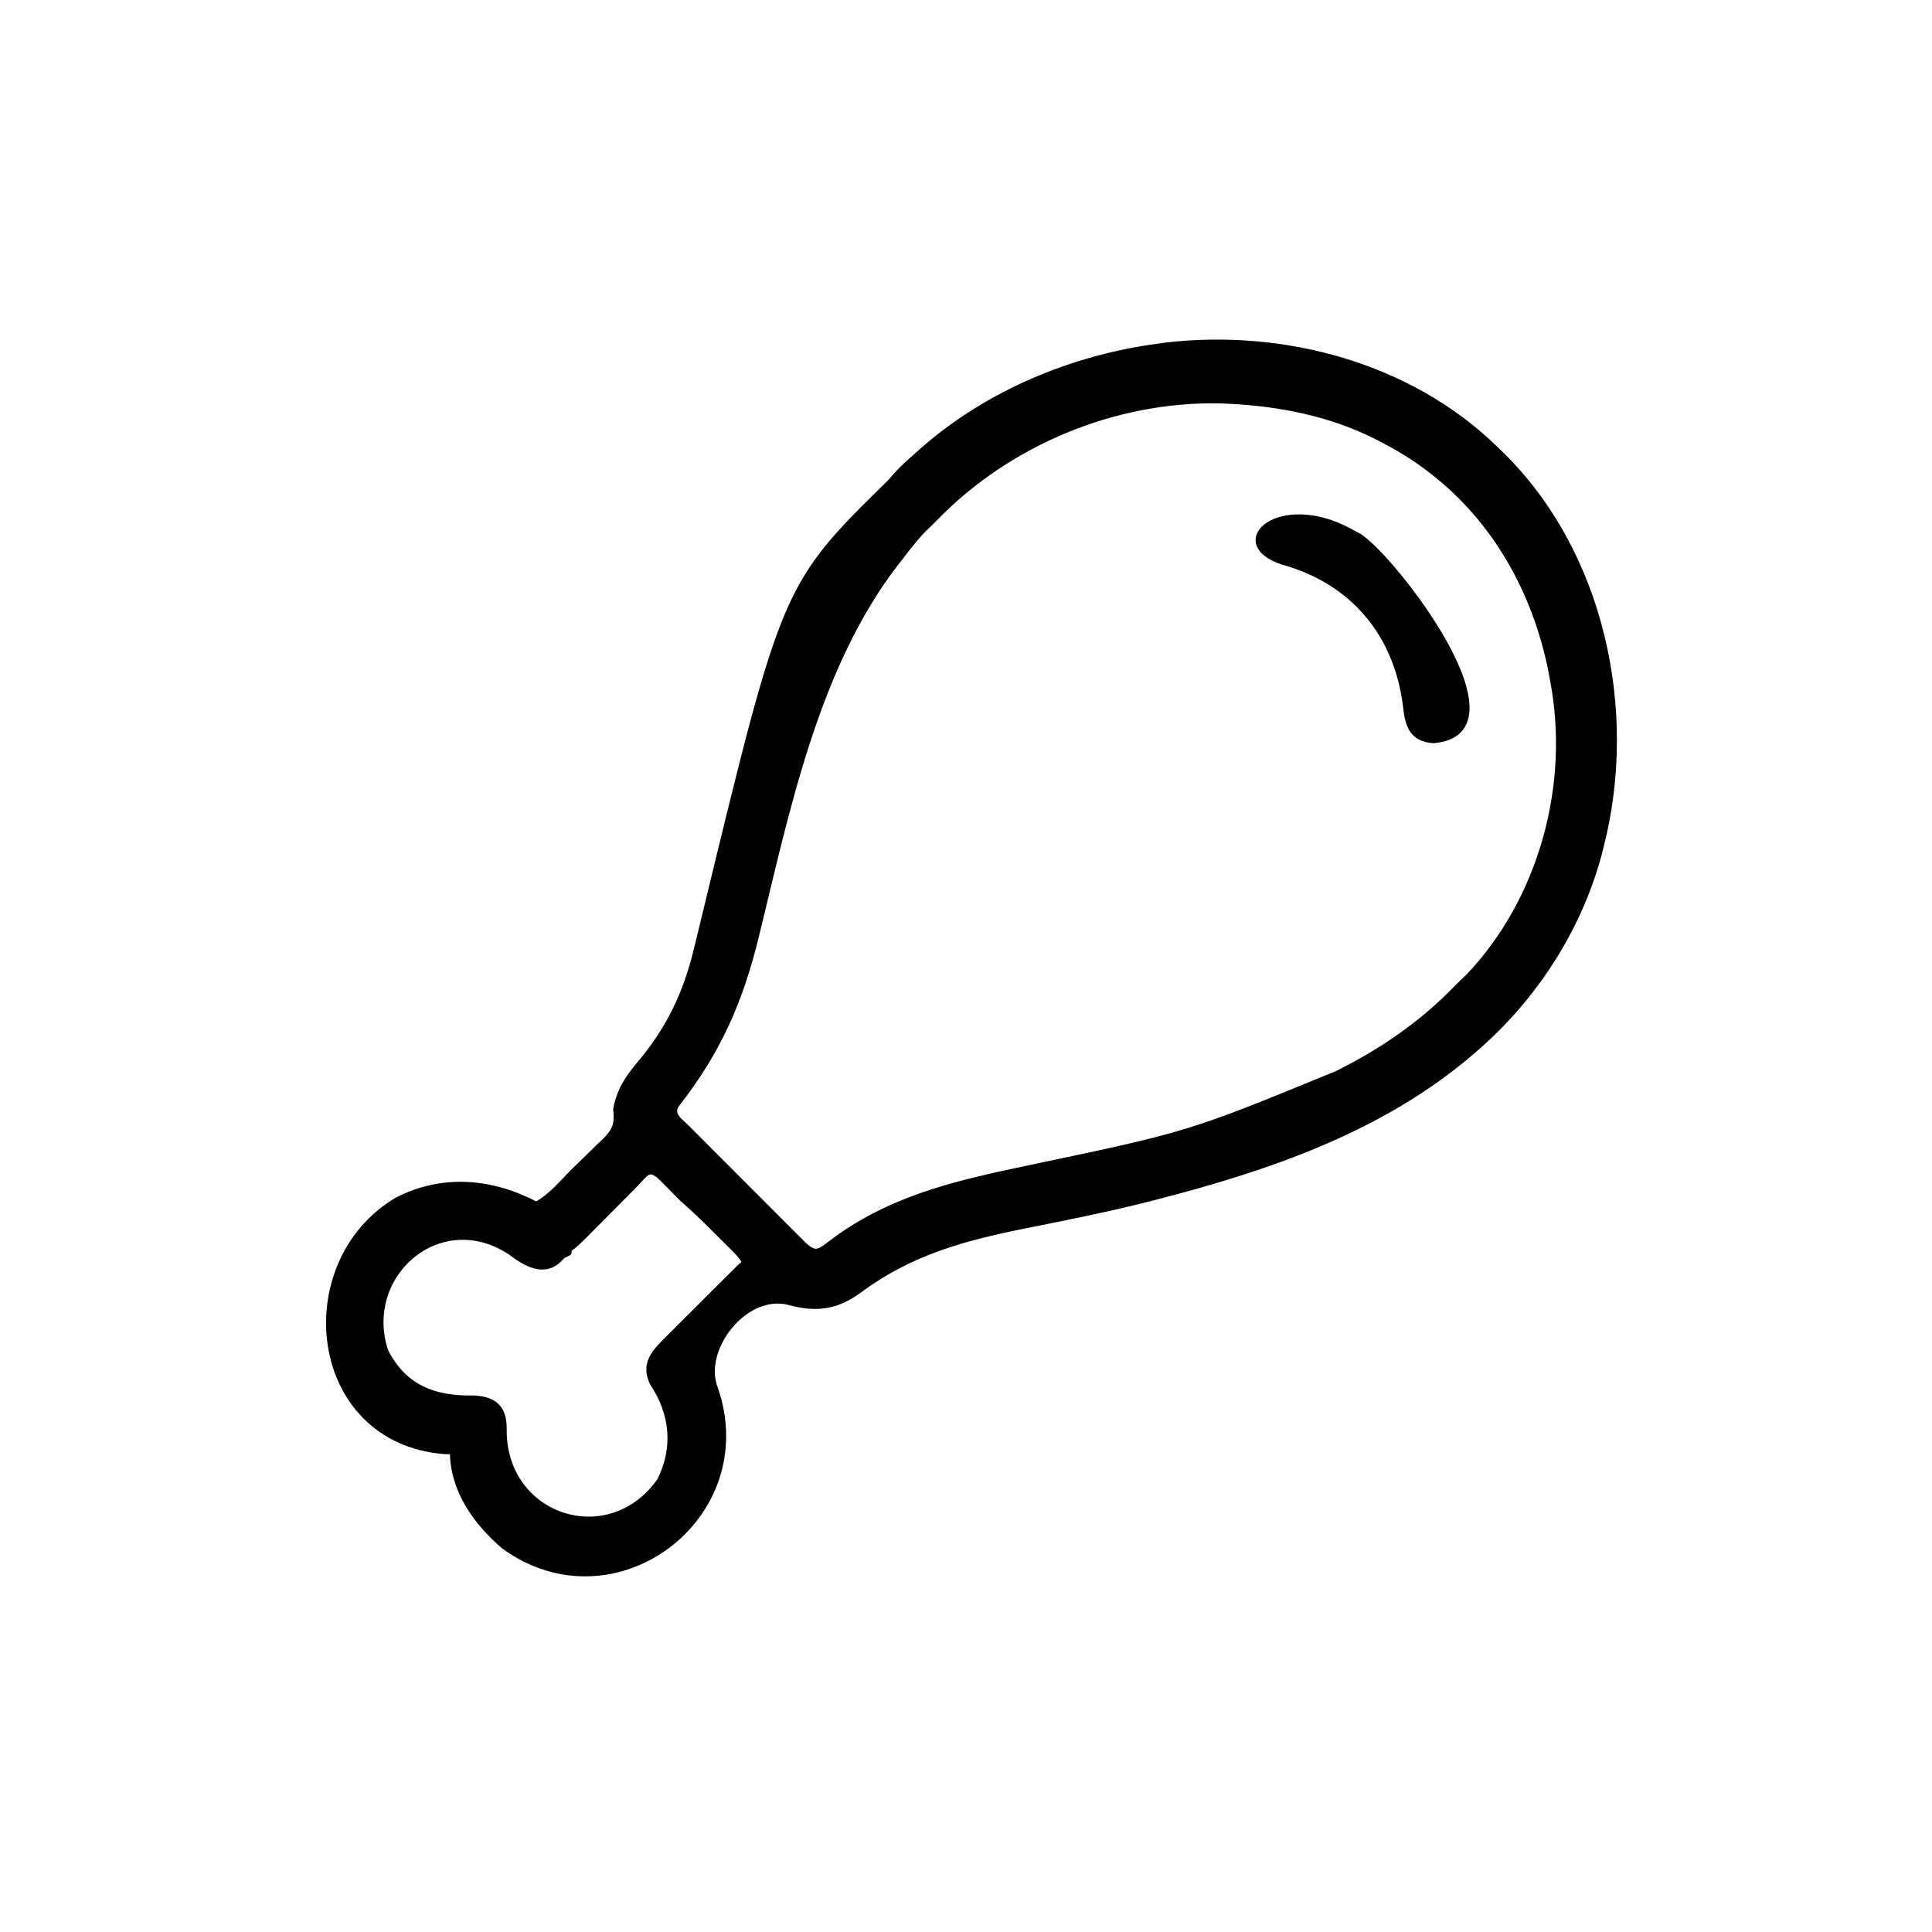
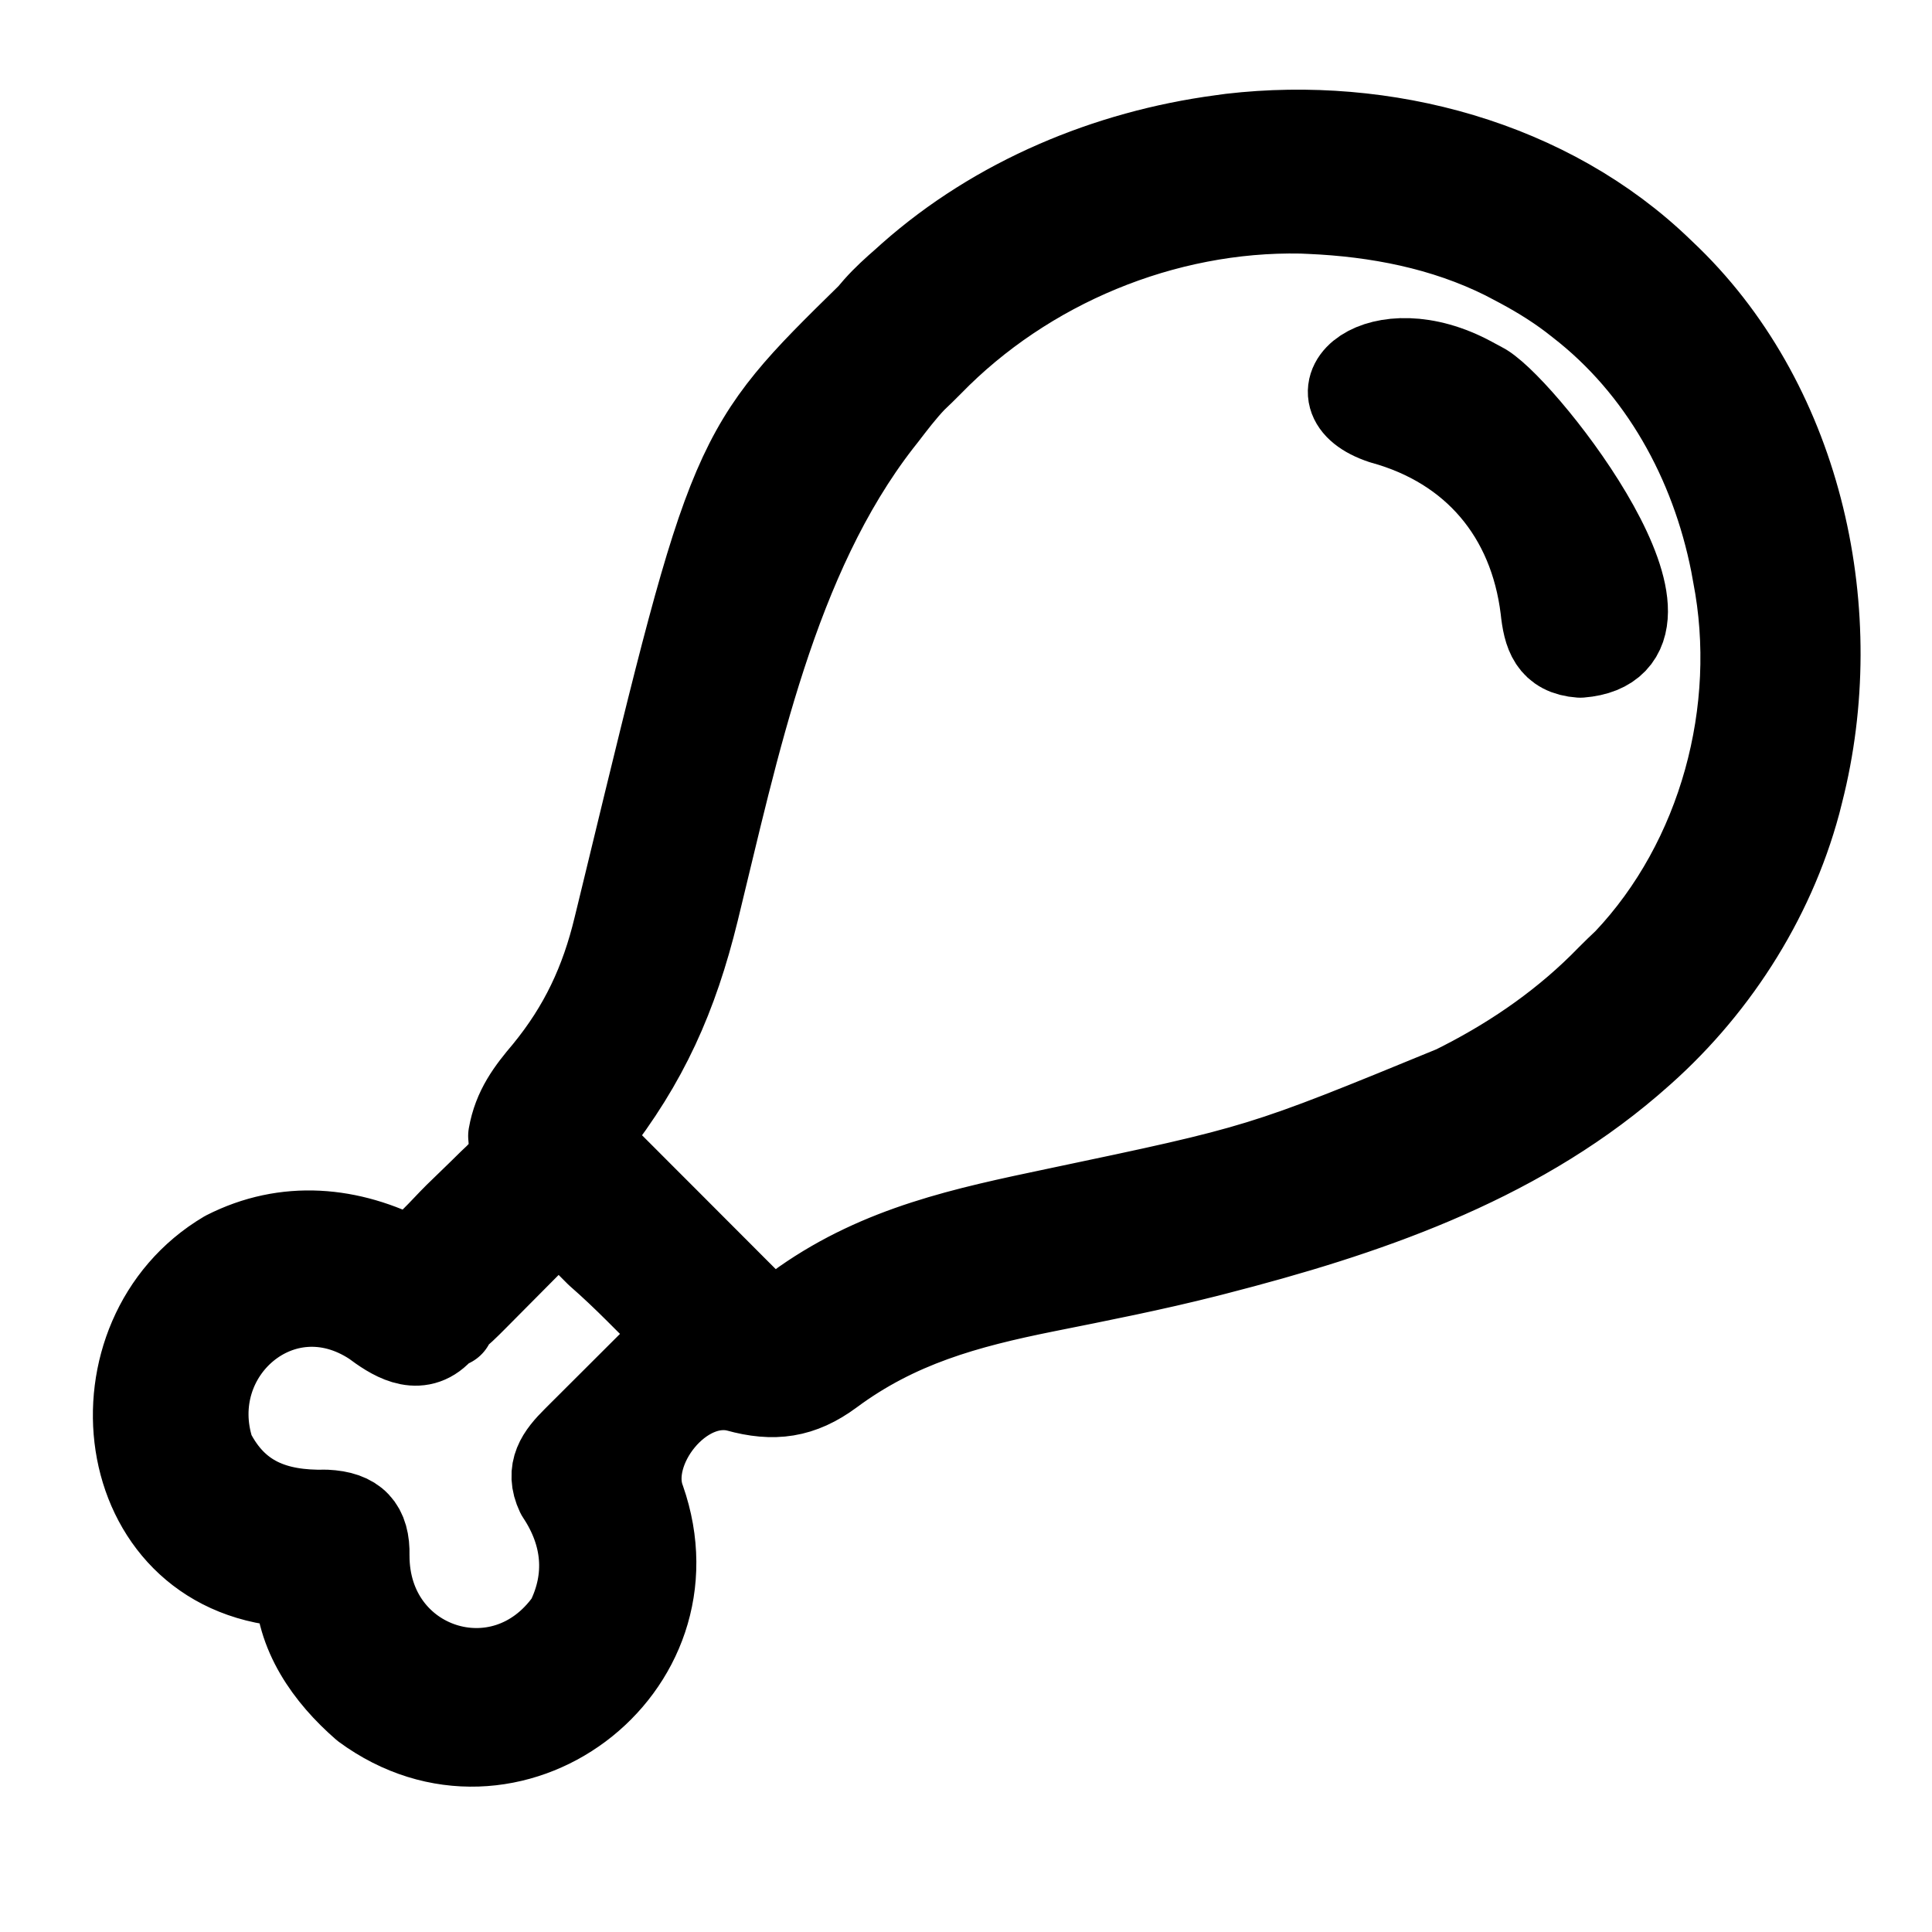
- <svg xmlns="http://www.w3.org/2000/svg" id="svg" version="1.1" viewBox="0 0 1254 1254" style="display: block; background: rgb(255, 255, 255);">
-   <path d="M0 0 C2.021 1.093 4.043 2.186 6.125 3.312 C28.116 17.115 115.847 130.452 54.312 135.375 C40.57 134.405 37.908 125.546 36.625 113.25 C30.858 66.256 2.109 32.019 -43.688 19.438 C-80.266 7.245 -45.592 -24.736 0 0 Z " transform="translate(876,345)" style="fill: #000000; stroke: #000000; stroke-width: 4; stroke-linejoin: round;" />
-   <path d="M0 0 C1.29 1.239 2.581 2.478 3.91 3.754 C69.548 67.91 91.351 170.377 69 258 C68.337 260.63 68.337 260.63 67.66 263.312 C54.512 312.264 25.42 356.998 -13 390 C-13.862 390.75 -14.725 391.5 -15.613 392.273 C-74.091 442.258 -147.678 467.159 -221 486 C-222.374 486.354 -223.749 486.707 -225.165 487.071 C-251.767 493.819 -278.694 499.129 -305.599 504.509 C-344.96 512.424 -379.373 521.832 -412.145 546.152 C-426.938 557.079 -440.203 558.944 -458 554 C-486.644 546.839 -515.826 584.391 -506.125 609.938 C-476.837 693.495 -571.715 764.715 -643.188 712.188 C-661.108 696.594 -676 675.85 -676 651 C-677.815 650.938 -679.63 650.876 -681.5 650.812 C-768.682 643.902 -780.876 528.752 -712 488 C-682.363 472.913 -650.811 475.909 -622 491 C-612.482 486.241 -604.747 476.45 -597.19 469 C-594.902 466.755 -592.601 464.523 -590.288 462.303 C-586.949 459.098 -583.651 455.855 -580.359 452.602 C-579.322 451.62 -578.285 450.638 -577.216 449.627 C-570.442 442.814 -568.979 438.935 -570 429 C-567.706 415.908 -561.127 407.214 -552.742 397.352 C-534.881 375.522 -524.295 352.878 -517.75 325.625 C-517.279 323.704 -516.808 321.783 -516.323 319.804 C-514.87 313.872 -513.433 307.937 -512 302 C-460.448 89.132 -460.448 89.132 -392 22 C-390.907 20.721 -389.814 19.442 -388.688 18.125 C-384.432 13.364 -379.807 9.184 -375 5 C-373.993 4.094 -372.986 3.188 -371.949 2.254 C-329.175 -35.594 -274.315 -58.47 -218 -66 C-216.364 -66.224 -214.728 -66.449 -213.043 -66.68 C-137.149 -75.481 -55.537 -53.873 0 0 Z M-363 45 C-365.672 47.692 -368.361 50.339 -371.125 52.938 C-376.541 58.615 -381.23 64.778 -386 71 C-386.766 71.971 -387.531 72.941 -388.32 73.941 C-440.777 141.533 -459.575 235.711 -479.546 317.141 C-489.923 359.393 -504.271 391.757 -531.188 426.062 C-535.336 432.786 -528.458 436.93 -523.888 441.516 C-523.037 442.374 -522.187 443.231 -521.311 444.114 C-518.491 446.952 -515.66 449.779 -512.828 452.605 C-510.868 454.57 -508.909 456.535 -506.949 458.5 C-502.838 462.62 -498.722 466.734 -494.602 470.844 C-489.316 476.119 -484.046 481.409 -478.78 486.704 C-474.736 490.766 -470.683 494.819 -466.627 498.869 C-464.68 500.816 -462.736 502.766 -460.795 504.719 C-458.083 507.446 -455.358 510.161 -452.63 512.872 C-451.081 514.421 -449.532 515.97 -447.935 517.566 C-441.613 523.083 -438.865 522.48 -432.625 517.688 C-430.769 516.303 -430.769 516.303 -428.875 514.891 C-427.596 513.937 -426.317 512.983 -425 512 C-386.661 485.195 -345.084 476.373 -300.044 466.906 C-198.075 445.465 -198.075 445.465 -102 406 C-100.505 405.242 -99.009 404.484 -97.469 403.703 C-70.703 389.971 -45.984 372.64 -25 351 C-22.201 348.201 -19.402 345.445 -16.5 342.75 C31.053 292.555 51.182 217.617 38 150 C37.507 147.287 37.507 147.287 37.004 144.52 C26.993 93.908 1.197 46.827 -40 15 C-41.12 14.125 -42.24 13.249 -43.395 12.348 C-52.77 5.229 -62.558 -0.584 -73 -6 C-74.966 -7.033 -74.966 -7.033 -76.973 -8.086 C-107.18 -23.145 -140.493 -29.552 -174 -31 C-176.048 -31.089 -176.048 -31.089 -178.137 -31.18 C-246.651 -32.536 -315.414 -3.926 -363 45 Z M-558.773 478.613 C-559.849 479.694 -560.924 480.774 -562.032 481.887 C-565.484 485.358 -568.93 488.835 -572.375 492.312 C-575.814 495.779 -579.254 499.244 -582.697 502.705 C-584.843 504.864 -586.987 507.025 -589.127 509.189 C-592.952 513.039 -596.652 516.739 -601 520 C-601 520.66 -601 521.32 -601 522 C-602.98 522.99 -602.98 522.99 -605 524 C-605.784 524.825 -606.567 525.65 -607.375 526.5 C-617.573 536.212 -629.535 528.334 -638.688 521.5 C-684.532 491.297 -736.308 536.215 -720 586 C-707.881 609.963 -688.04 617.297 -662.672 616.742 C-648.537 617.385 -642.774 623.602 -643.125 637.312 C-643.261 694.429 -574.604 716.984 -541.562 670.125 C-530.828 648.655 -533.025 626.463 -546.375 606.438 C-551.701 595.171 -546.192 587.938 -538.437 580.194 C-537.323 579.077 -536.208 577.959 -535.06 576.808 C-533.862 575.617 -532.664 574.426 -531.43 573.199 C-530.197 571.967 -528.965 570.735 -527.695 569.466 C-525.093 566.867 -522.489 564.271 -519.882 561.677 C-515.878 557.69 -511.882 553.696 -507.887 549.701 C-505.36 547.179 -502.833 544.658 -500.305 542.137 C-499.103 540.936 -497.901 539.735 -496.662 538.497 C-495.554 537.396 -494.446 536.294 -493.304 535.159 C-492.326 534.184 -491.348 533.21 -490.34 532.206 C-488 530 -488 530 -486 529 C-488.309 524.383 -491.037 521.72 -494.695 518.074 C-496.051 516.72 -497.408 515.366 -498.805 513.971 C-500.23 512.557 -501.656 511.144 -503.125 509.688 C-504.527 508.286 -505.93 506.884 -507.375 505.439 C-513.762 499.079 -520.205 492.925 -527 487 C-531.188 482.835 -535.337 478.639 -539.461 474.412 C-548.934 464.812 -550.344 470.075 -558.773 478.613 Z " transform="translate(970,291)" style="fill: #000000; stroke: #000000; stroke-width: 4; stroke-linejoin: round;" />
+ <svg xmlns="http://www.w3.org/2000/svg" id="svg" version="1.1" viewBox="145.51 155.89 959.45 959.45">
+   <path d="M0 0 C2.021 1.093 4.043 2.186 6.125 3.312 C28.116 17.115 115.847 130.452 54.312 135.375 C40.57 134.405 37.908 125.546 36.625 113.25 C30.858 66.256 2.109 32.019 -43.688 19.438 C-80.266 7.245 -45.592 -24.736 0 0 Z " transform="translate(876,345)" style="fill: #000000; stroke: #000000; stroke-width: 44; stroke-linejoin: round; stroke-linecap: round;" />
+   <path d="M0 0 C1.29 1.239 2.581 2.478 3.91 3.754 C69.548 67.91 91.351 170.377 69 258 C68.337 260.63 68.337 260.63 67.66 263.312 C54.512 312.264 25.42 356.998 -13 390 C-13.862 390.75 -14.725 391.5 -15.613 392.273 C-74.091 442.258 -147.678 467.159 -221 486 C-222.374 486.354 -223.749 486.707 -225.165 487.071 C-251.767 493.819 -278.694 499.129 -305.599 504.509 C-344.96 512.424 -379.373 521.832 -412.145 546.152 C-426.938 557.079 -440.203 558.944 -458 554 C-486.644 546.839 -515.826 584.391 -506.125 609.938 C-476.837 693.495 -571.715 764.715 -643.188 712.188 C-661.108 696.594 -676 675.85 -676 651 C-677.815 650.938 -679.63 650.876 -681.5 650.812 C-768.682 643.902 -780.876 528.752 -712 488 C-682.363 472.913 -650.811 475.909 -622 491 C-612.482 486.241 -604.747 476.45 -597.19 469 C-594.902 466.755 -592.601 464.523 -590.288 462.303 C-586.949 459.098 -583.651 455.855 -580.359 452.602 C-579.322 451.62 -578.285 450.638 -577.216 449.627 C-570.442 442.814 -568.979 438.935 -570 429 C-567.706 415.908 -561.127 407.214 -552.742 397.352 C-534.881 375.522 -524.295 352.878 -517.75 325.625 C-517.279 323.704 -516.808 321.783 -516.323 319.804 C-514.87 313.872 -513.433 307.937 -512 302 C-460.448 89.132 -460.448 89.132 -392 22 C-390.907 20.721 -389.814 19.442 -388.688 18.125 C-384.432 13.364 -379.807 9.184 -375 5 C-373.993 4.094 -372.986 3.188 -371.949 2.254 C-329.175 -35.594 -274.315 -58.47 -218 -66 C-216.364 -66.224 -214.728 -66.449 -213.043 -66.68 C-137.149 -75.481 -55.537 -53.873 0 0 Z M-363 45 C-365.672 47.692 -368.361 50.339 -371.125 52.938 C-376.541 58.615 -381.23 64.778 -386 71 C-386.766 71.971 -387.531 72.941 -388.32 73.941 C-440.777 141.533 -459.575 235.711 -479.546 317.141 C-489.923 359.393 -504.271 391.757 -531.188 426.062 C-535.336 432.786 -528.458 436.93 -523.888 441.516 C-523.037 442.374 -522.187 443.231 -521.311 444.114 C-518.491 446.952 -515.66 449.779 -512.828 452.605 C-510.868 454.57 -508.909 456.535 -506.949 458.5 C-502.838 462.62 -498.722 466.734 -494.602 470.844 C-489.316 476.119 -484.046 481.409 -478.78 486.704 C-474.736 490.766 -470.683 494.819 -466.627 498.869 C-464.68 500.816 -462.736 502.766 -460.795 504.719 C-458.083 507.446 -455.358 510.161 -452.63 512.872 C-451.081 514.421 -449.532 515.97 -447.935 517.566 C-441.613 523.083 -438.865 522.48 -432.625 517.688 C-430.769 516.303 -430.769 516.303 -428.875 514.891 C-427.596 513.937 -426.317 512.983 -425 512 C-386.661 485.195 -345.084 476.373 -300.044 466.906 C-198.075 445.465 -198.075 445.465 -102 406 C-100.505 405.242 -99.009 404.484 -97.469 403.703 C-70.703 389.971 -45.984 372.64 -25 351 C-22.201 348.201 -19.402 345.445 -16.5 342.75 C31.053 292.555 51.182 217.617 38 150 C37.507 147.287 37.507 147.287 37.004 144.52 C26.993 93.908 1.197 46.827 -40 15 C-41.12 14.125 -42.24 13.249 -43.395 12.348 C-52.77 5.229 -62.558 -0.584 -73 -6 C-74.966 -7.033 -74.966 -7.033 -76.973 -8.086 C-107.18 -23.145 -140.493 -29.552 -174 -31 C-176.048 -31.089 -176.048 -31.089 -178.137 -31.18 C-246.651 -32.536 -315.414 -3.926 -363 45 Z M-558.773 478.613 C-559.849 479.694 -560.924 480.774 -562.032 481.887 C-565.484 485.358 -568.93 488.835 -572.375 492.312 C-575.814 495.779 -579.254 499.244 -582.697 502.705 C-584.843 504.864 -586.987 507.025 -589.127 509.189 C-592.952 513.039 -596.652 516.739 -601 520 C-601 520.66 -601 521.32 -601 522 C-602.98 522.99 -602.98 522.99 -605 524 C-605.784 524.825 -606.567 525.65 -607.375 526.5 C-617.573 536.212 -629.535 528.334 -638.688 521.5 C-684.532 491.297 -736.308 536.215 -720 586 C-707.881 609.963 -688.04 617.297 -662.672 616.742 C-648.537 617.385 -642.774 623.602 -643.125 637.312 C-643.261 694.429 -574.604 716.984 -541.562 670.125 C-530.828 648.655 -533.025 626.463 -546.375 606.438 C-551.701 595.171 -546.192 587.938 -538.437 580.194 C-537.323 579.077 -536.208 577.959 -535.06 576.808 C-533.862 575.617 -532.664 574.426 -531.43 573.199 C-530.197 571.967 -528.965 570.735 -527.695 569.466 C-525.093 566.867 -522.489 564.271 -519.882 561.677 C-515.878 557.69 -511.882 553.696 -507.887 549.701 C-505.36 547.179 -502.833 544.658 -500.305 542.137 C-499.103 540.936 -497.901 539.735 -496.662 538.497 C-495.554 537.396 -494.446 536.294 -493.304 535.159 C-492.326 534.184 -491.348 533.21 -490.34 532.206 C-488 530 -488 530 -486 529 C-488.309 524.383 -491.037 521.72 -494.695 518.074 C-496.051 516.72 -497.408 515.366 -498.805 513.971 C-500.23 512.557 -501.656 511.144 -503.125 509.688 C-504.527 508.286 -505.93 506.884 -507.375 505.439 C-513.762 499.079 -520.205 492.925 -527 487 C-531.188 482.835 -535.337 478.639 -539.461 474.412 C-548.934 464.812 -550.344 470.075 -558.773 478.613 Z " transform="translate(970,291)" style="fill: #000000; stroke: #000000; stroke-width: 44; stroke-linejoin: round; stroke-linecap: round;" />
</svg>
